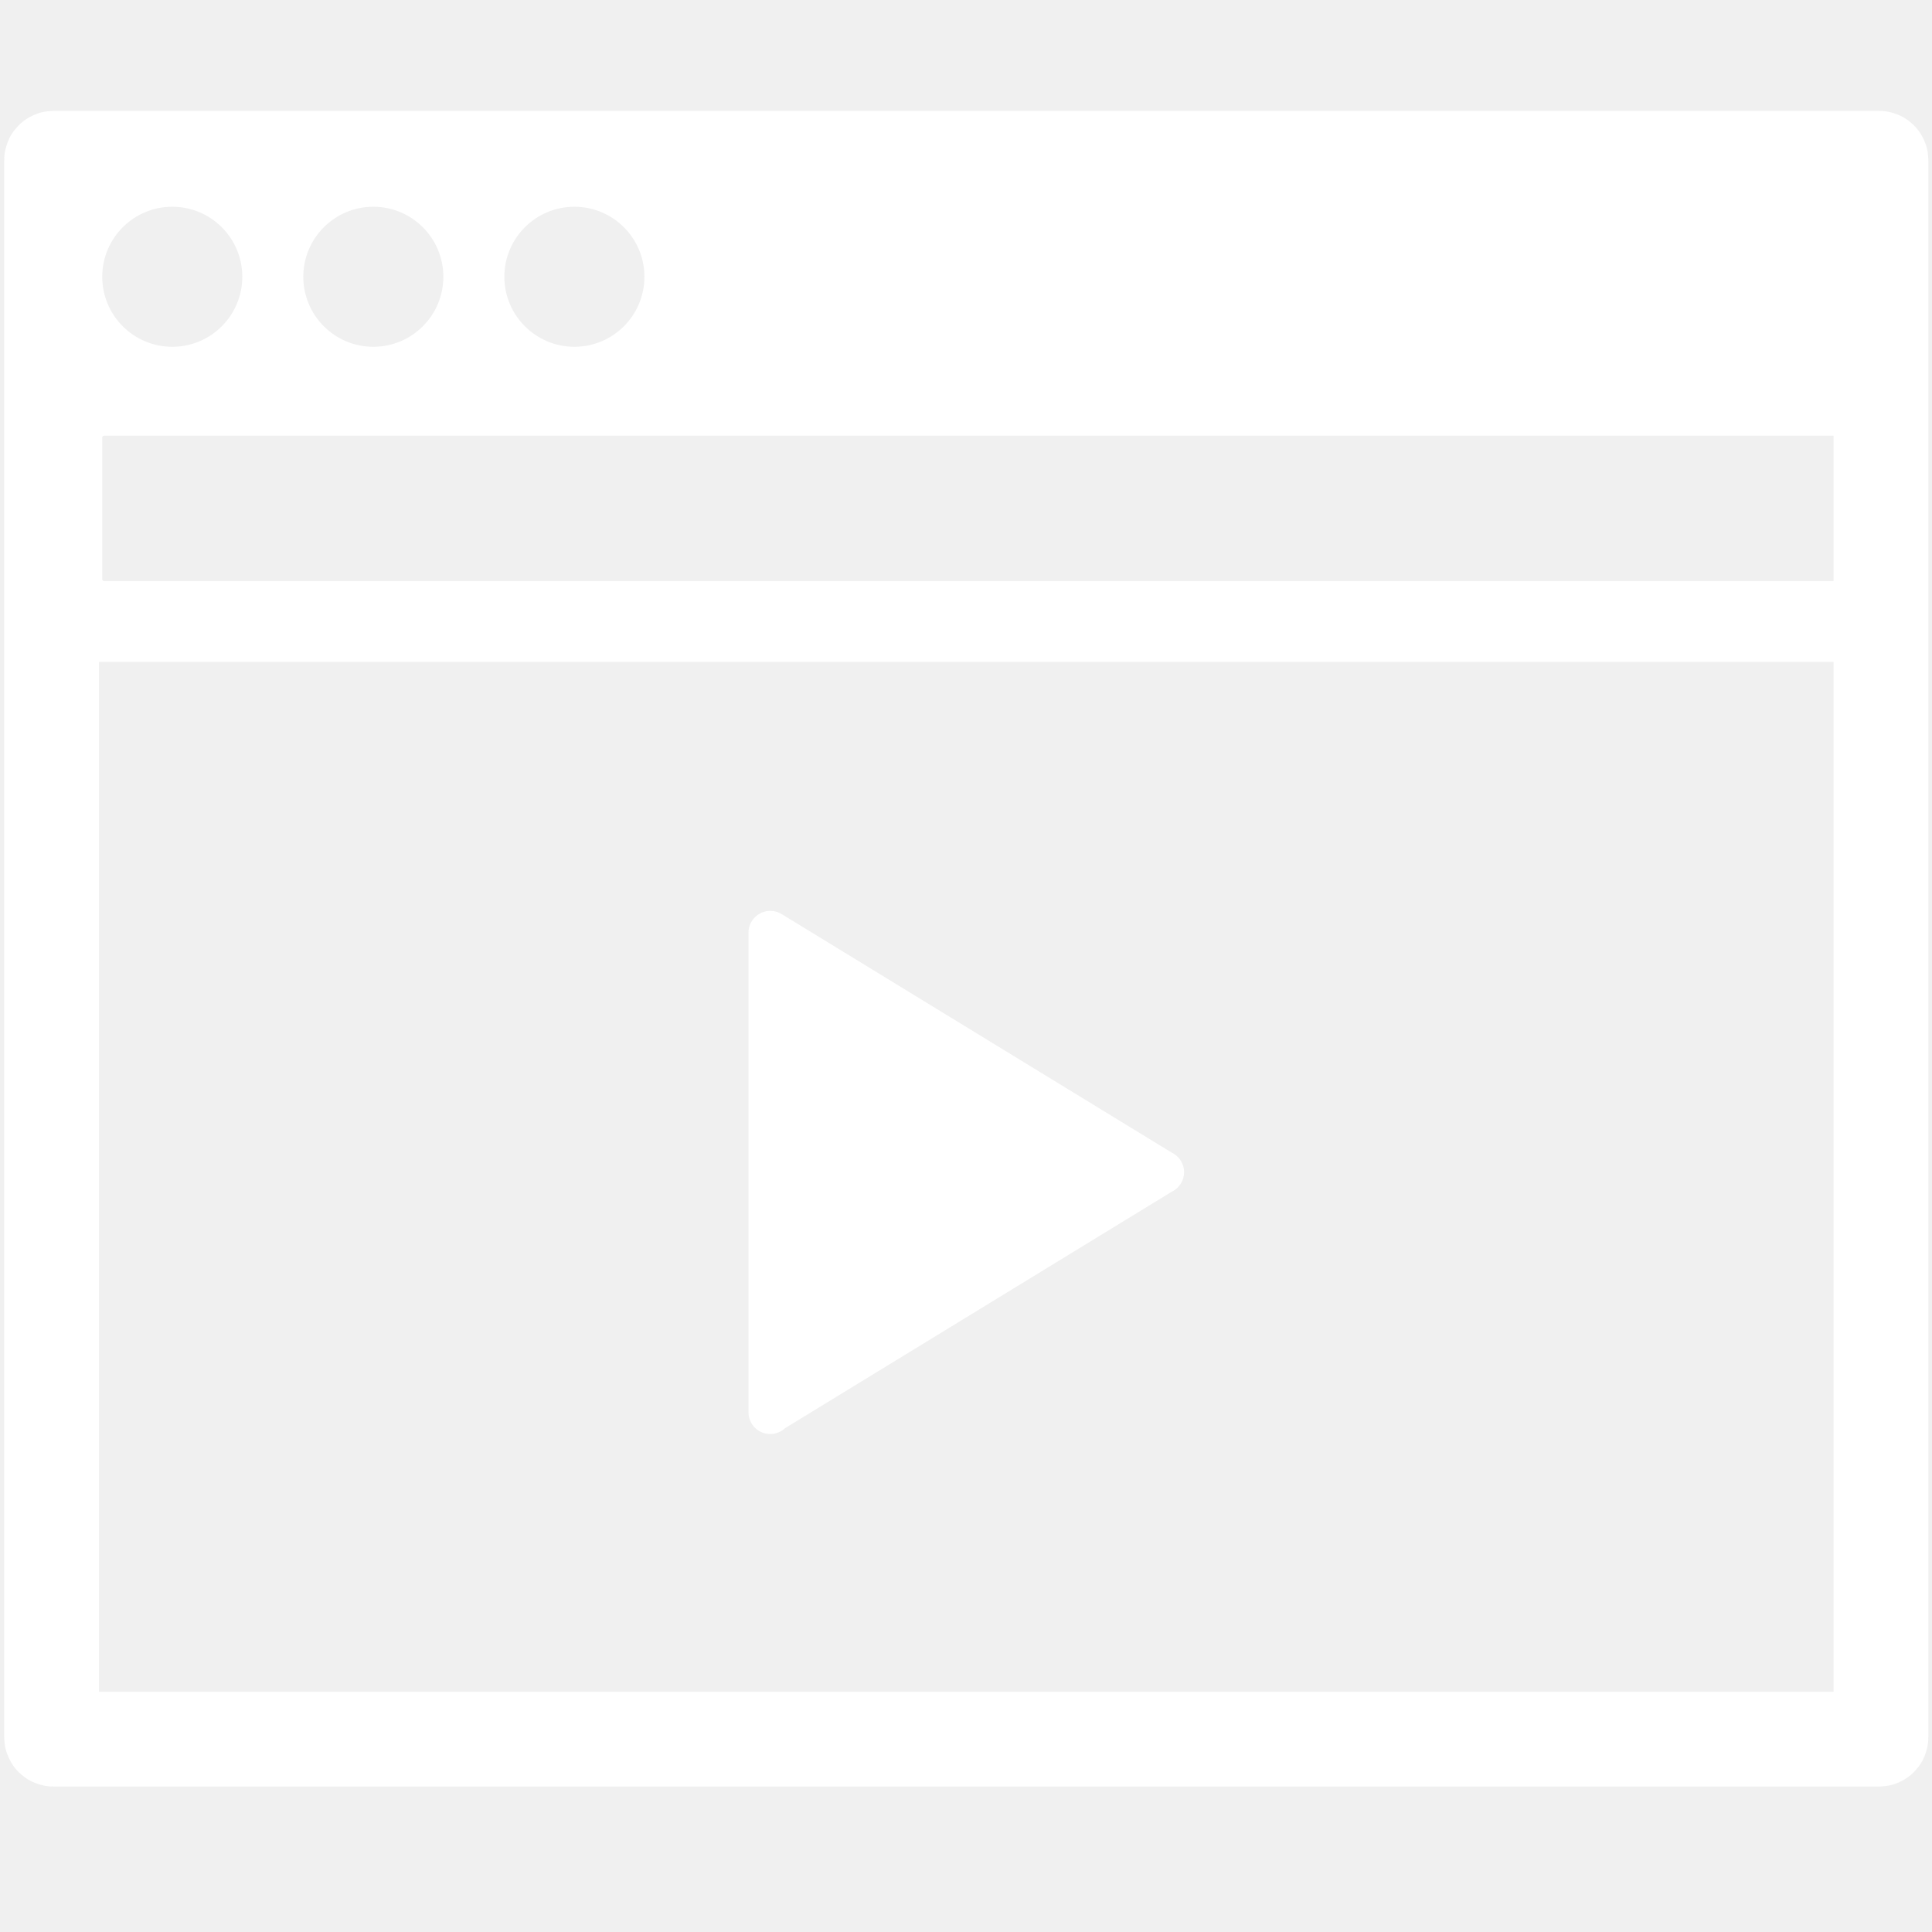
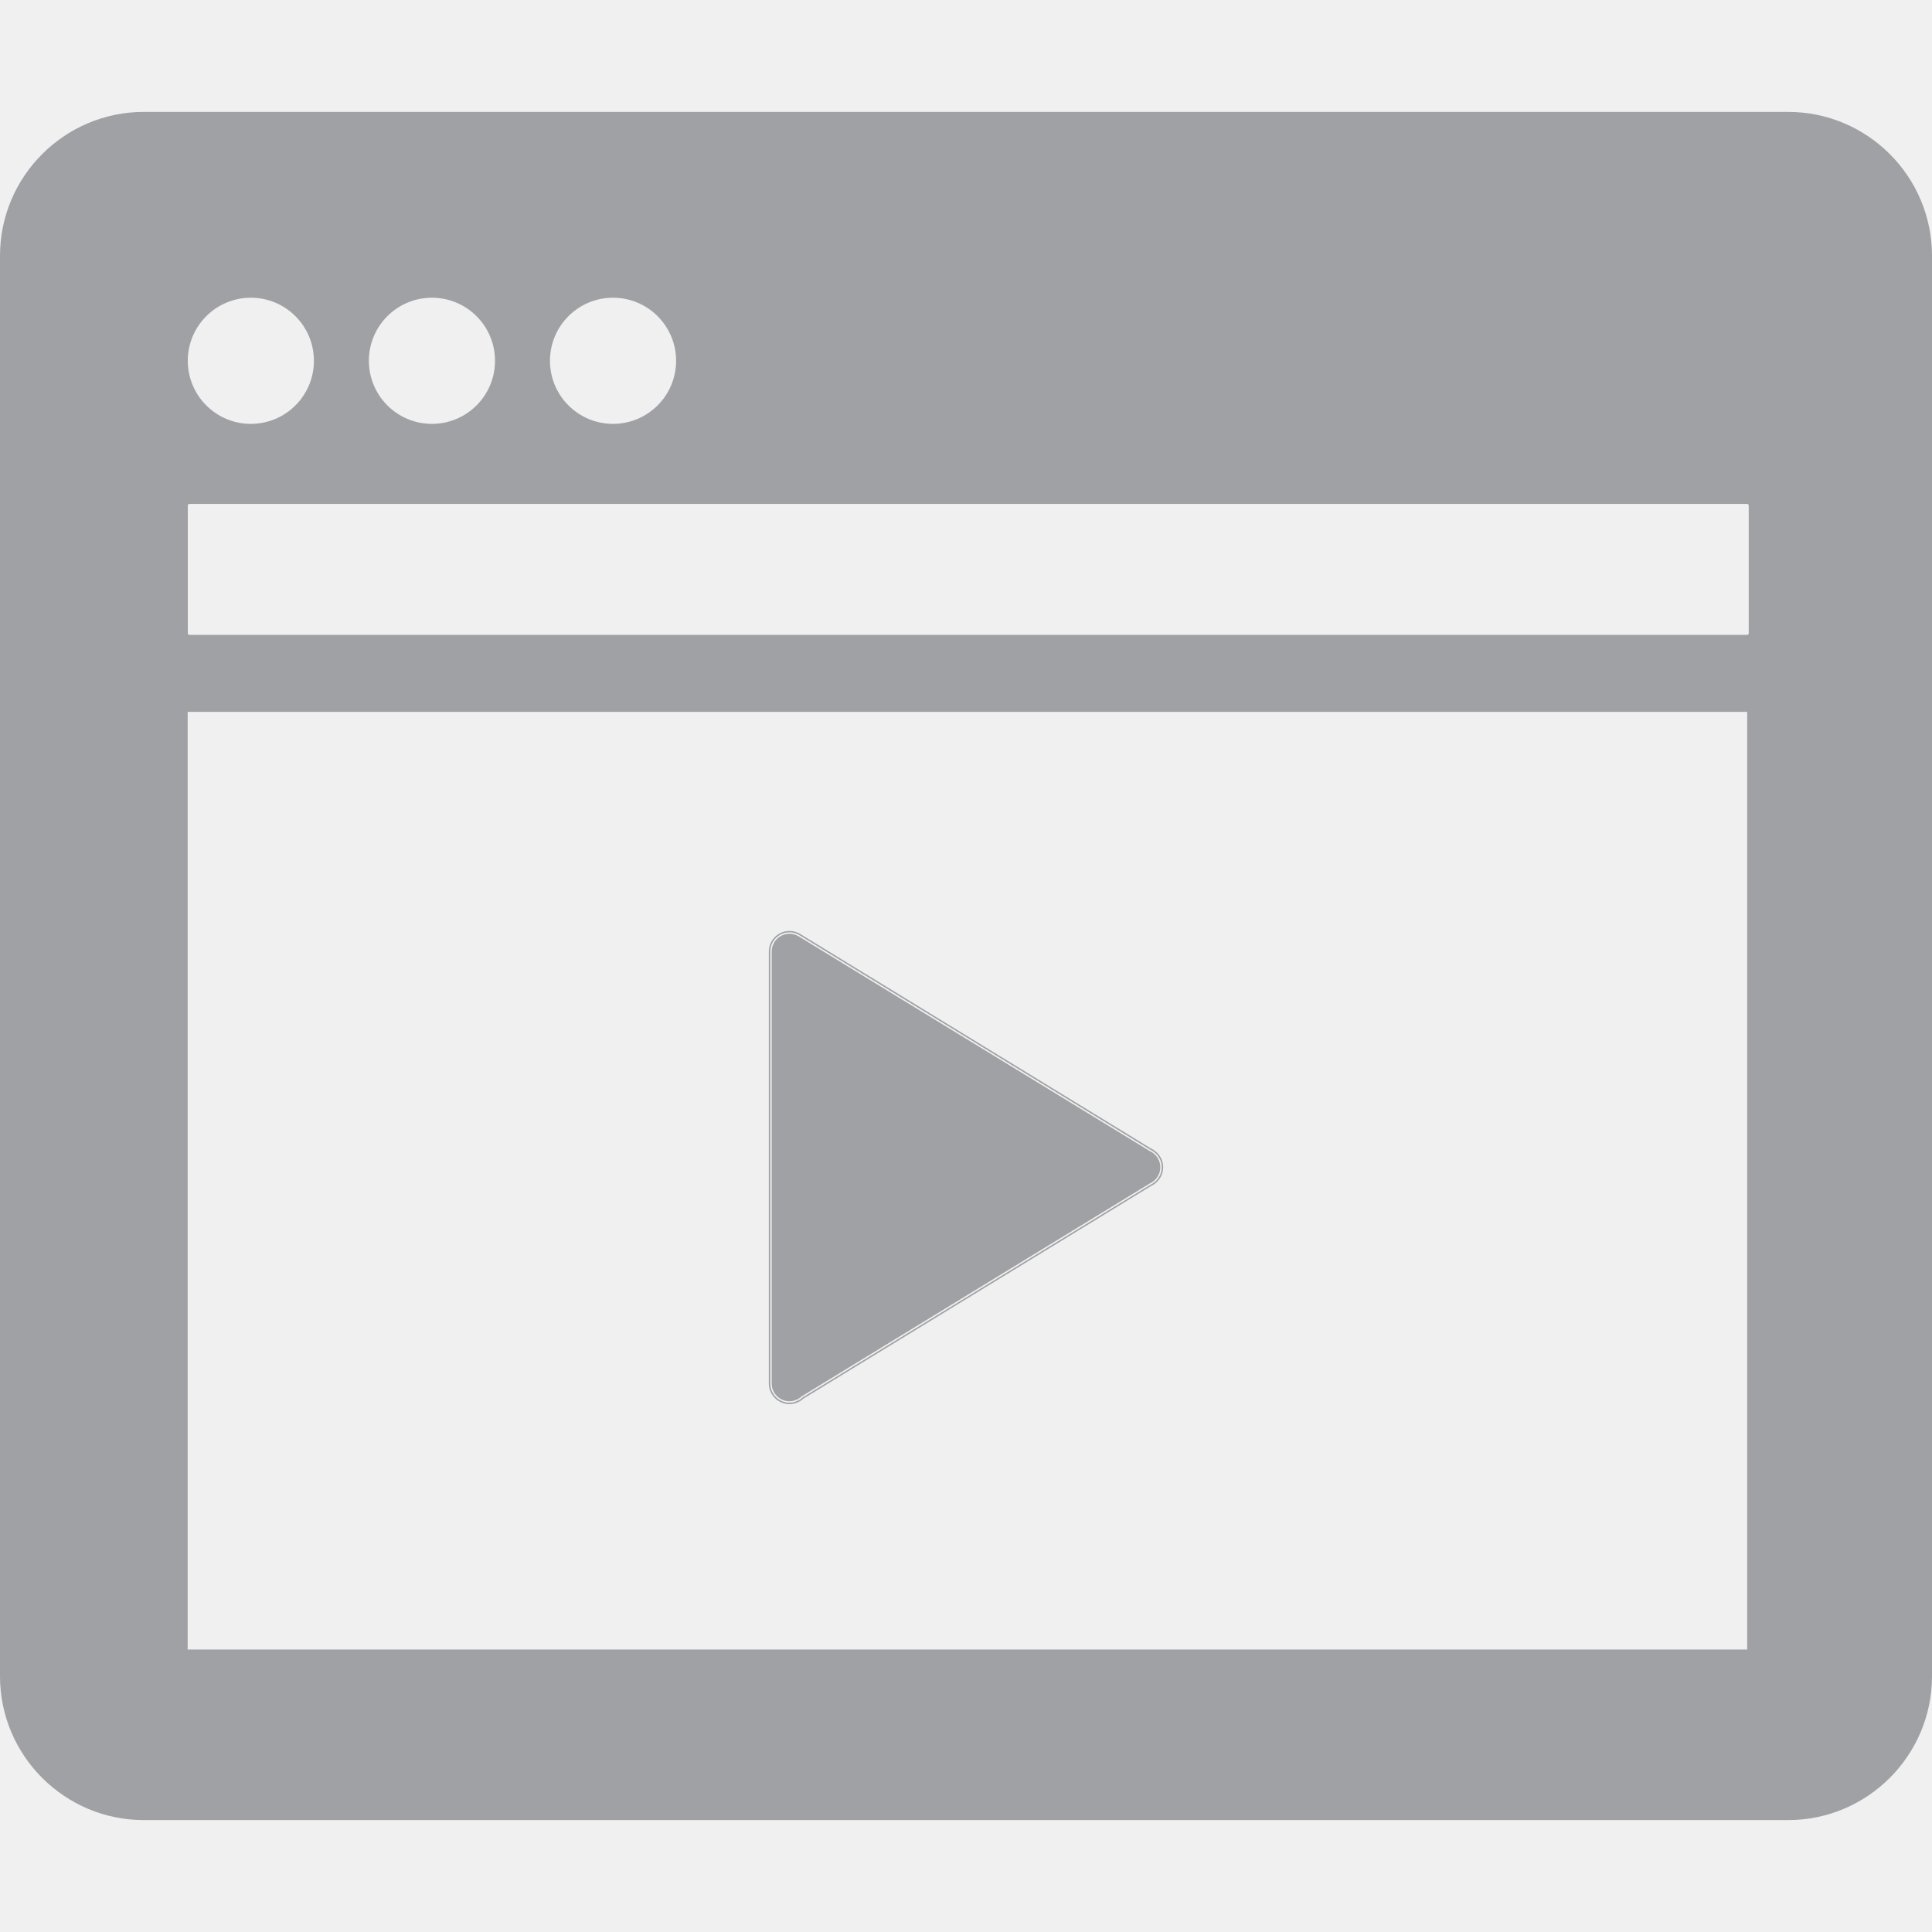
- <svg xmlns="http://www.w3.org/2000/svg" version="1.1" id="Layer_1" x="0px" y="0px" viewBox="0 0 2038 2038" style="enable-background:new 0 0 2038 2038;" xml:space="preserve">
+ <svg xmlns="http://www.w3.org/2000/svg" version="1.1" id="Layer_1" x="0px" y="0px" width="679.491px" height="679.49px" viewBox="-33.656 50.778 679.491 679.49" enable-background="new -33.656 50.778 679.491 679.49" xml:space="preserve">
  <g>
-     <path style="fill:none;" d="M825.554,965.458l409.684,250.521c1.613,0.725,3.091,1.668,4.475,2.736   c5.338,4.116,8.836,10.505,8.838,17.768V961.349H812.626c4.287,0.001,8.25,1.262,11.664,3.337L825.554,965.458z" />
-     <path style="fill:none;" d="M1239.713,1254.264c-1.384,1.068-2.862,2.009-4.475,2.736l-407.264,249.041   c-2.215,2.089-4.855,3.696-7.774,4.754c-2.395,0.868-4.943,1.419-7.638,1.419c-12.436,0-22.519-10.082-22.519-22.519V983.927   c0-12.467,10.105-22.574,22.571-22.578h-22.571v550.866h458.507v-275.719C1248.549,1243.758,1245.051,1250.146,1239.713,1254.264z" />
-     <path style="fill:#FFFFFF;stroke:#FFFFFF;stroke-miterlimit:10;" d="M790.044,983.927v505.769   c0,12.436,10.082,22.519,22.519,22.519c2.695,0,5.243-0.551,7.638-1.419c2.919-1.059,5.559-2.665,7.774-4.754l407.264-249.041   c1.613-0.727,3.091-1.668,4.475-2.736c5.338-4.118,8.836-10.506,8.838-17.768v-0.011c-0.002-7.263-3.5-13.652-8.838-17.768   c-1.384-1.068-2.862-2.011-4.475-2.736L825.554,965.458l-1.264-0.773c-3.413-2.075-7.377-3.336-11.664-3.337h-0.012   C800.149,961.353,790.044,971.46,790.044,983.927z" />
-     <path style="fill:none;stroke:#FFFFFF;stroke-width:100;stroke-miterlimit:10;" d="M1982.167,1834.571H56.428c-1.1,0-2-0.9-2-2   V168.95c0-1.1,0.9-2,2-2h1925.74c1.1,0,2,0.9,2,2v1663.621C1984.167,1833.671,1983.267,1834.571,1982.167,1834.571z" />
-     <path style="fill:#FFFFFF;" d="M1982.274,166.951H58.215c-1.042,0-1.894,0.852-1.894,1.894v527.465   c0,1.042,0.852,1.894,1.894,1.894h1924.058c1.042,0,1.894-0.852,1.894-1.894V168.844   C1984.167,167.803,1983.315,166.951,1982.274,166.951z M605.901,218.087c40.794,0,73.864,33.07,73.864,73.864   s-33.07,73.864-73.864,73.864s-73.864-33.07-73.864-73.864S565.107,218.087,605.901,218.087z M393.812,218.087   c40.794,0,73.864,33.07,73.864,73.864s-33.07,73.864-73.864,73.864s-73.864-33.07-73.864-73.864S353.018,218.087,393.812,218.087z    M181.722,218.087c40.794,0,73.864,33.07,73.864,73.864s-33.07,73.864-73.864,73.864s-73.864-33.07-73.864-73.864   S140.928,218.087,181.722,218.087z M1936.036,611.081c0,1.042-0.852,1.894-1.894,1.894H109.752c-1.042,0-1.894-0.852-1.894-1.894   V461.459c0-1.042,0.852-1.894,1.894-1.894h1824.39c1.042,0,1.894,0.852,1.894,1.894V611.081z" />
+     <path fill="#9FA1A4" d="M595.234,90.134H16.945c-27.901,0-50.601,22.699-50.601,50.601v499.576   c0,27.901,22.699,50.601,50.601,50.601h578.289c27.817,0,50.518-22.632,50.602-50.449V140.735   C645.835,112.833,623.136,90.134,595.234,90.134z M181.949,155.49c12.25,0,22.181,9.931,22.181,22.181   c0,12.25-9.931,22.181-22.181,22.181c-12.25,0-22.181-9.931-22.181-22.181C159.768,165.421,169.698,155.49,181.949,155.49z    M118.26,155.49c12.25,0,22.181,9.931,22.181,22.181c0,12.25-9.931,22.181-22.181,22.181c-12.25,0-22.181-9.931-22.181-22.181   C96.079,165.421,106.009,155.49,118.26,155.49z M54.57,155.49c12.25,0,22.181,9.931,22.181,22.181   c0,12.25-9.931,22.181-22.181,22.181c-12.25,0-22.181-9.931-22.181-22.181C32.389,165.421,42.32,155.49,54.57,155.49z    M580.835,630.911H32.344V301.134h548.491V630.911z M581.381,273.504c0,0.313-0.256,0.568-0.568,0.568H32.958   c-0.313,0-0.569-0.255-0.569-0.568v-44.931c0-0.313,0.256-0.569,0.569-0.569h547.854c0.312,0,0.568,0.256,0.568,0.569V273.504z" />
+     <path fill="#9FA1A4" d="M244.008,543.609c0.694,0,1.388-0.13,2.123-0.396c0.822-0.299,1.549-0.743,2.162-1.321l0.083-0.063   l122.299-74.785c0.471-0.217,0.878-0.466,1.299-0.791c1.562-1.206,2.459-3.006,2.46-4.939c-0.001-1.938-0.897-3.738-2.46-4.942   c-0.424-0.328-0.83-0.577-1.243-0.763l-123.462-75.493c-0.999-0.607-2.12-0.928-3.242-0.928c-3.465,0.001-6.281,2.819-6.281,6.28   v151.88C237.746,540.801,240.555,543.609,244.008,543.609z" />
+     <path fill="#9FA1A4" d="M244.008,544.609c0.812,0,1.618-0.149,2.464-0.456c0.934-0.339,1.764-0.843,2.468-1.498l122.201-74.729   c0.488-0.221,0.96-0.51,1.443-0.883c1.81-1.396,2.848-3.484,2.849-5.734c-0.001-2.247-1.039-4.336-2.849-5.73   c-0.486-0.376-0.959-0.664-1.389-0.854l-123.026-75.23l-0.381-0.233c-1.157-0.703-2.458-1.075-3.766-1.075   c-4.013,0.001-7.278,3.268-7.278,7.28v151.88C236.746,541.352,240.003,544.609,244.008,544.609z M237.246,385.468   c0-3.744,3.035-6.779,6.778-6.78h0.003c1.288,0,2.478,0.379,3.503,1.002l0.379,0.232l123.026,75.23   c0.484,0.218,0.928,0.501,1.344,0.822c1.603,1.235,2.653,3.154,2.654,5.335v0.004c-0.001,2.181-1.052,4.099-2.654,5.335   c-0.416,0.321-0.859,0.604-1.344,0.822l-122.299,74.785c-0.665,0.628-1.458,1.109-2.334,1.428   c-0.719,0.261-1.484,0.426-2.293,0.426c-3.735,0-6.763-3.027-6.763-6.762V385.468z" />
  </g>
</svg>
